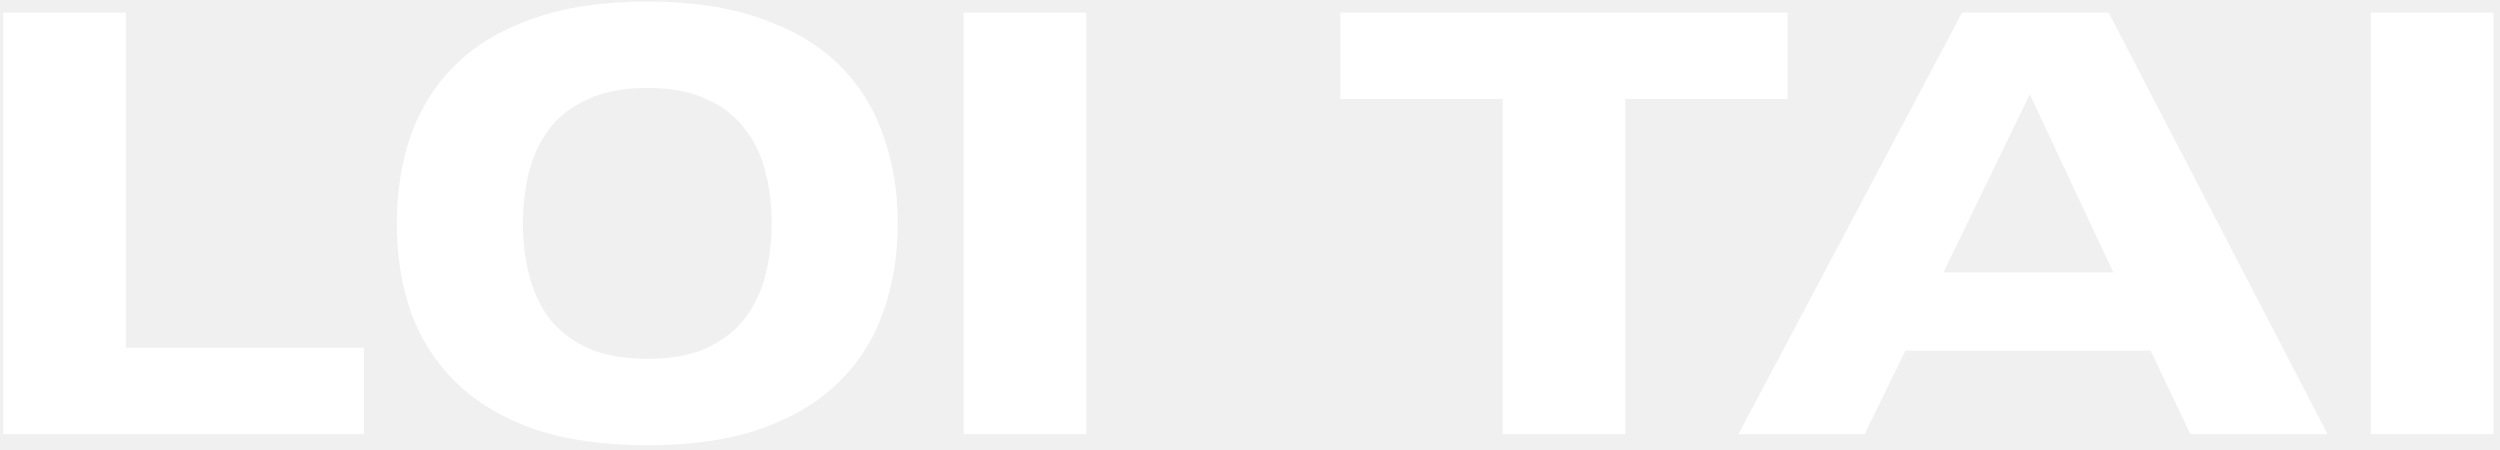
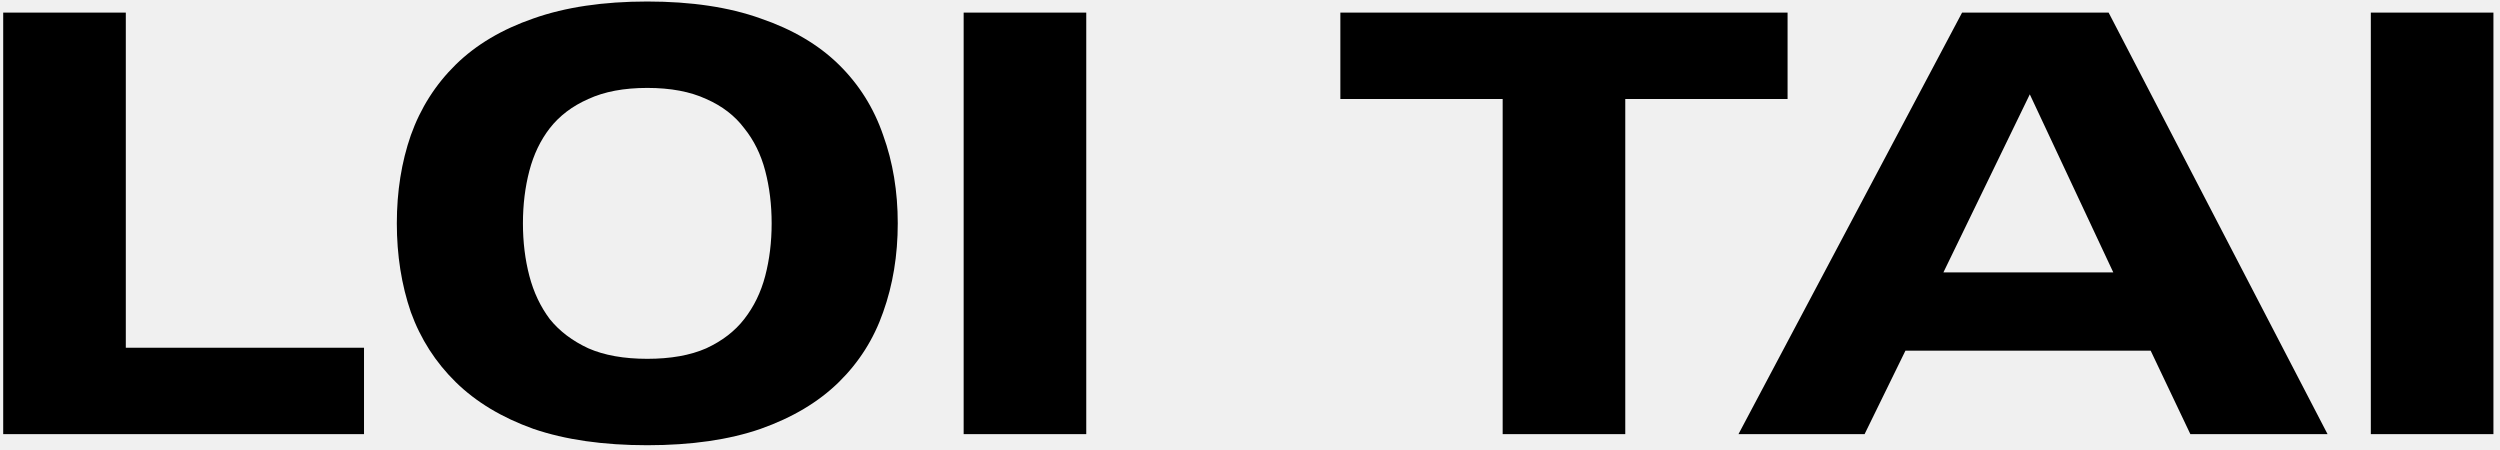
<svg xmlns="http://www.w3.org/2000/svg" width="167" height="30" viewBox="0 0 167 30" fill="none">
-   <path d="M0.214 0.842H8.404V23.228H24.316V29H0.214V0.842ZM34.932 14.921C34.932 16.169 35.075 17.339 35.361 18.431C35.647 19.523 36.102 20.485 36.726 21.317C37.376 22.123 38.234 22.773 39.3 23.267C40.366 23.735 41.679 23.969 43.239 23.969C44.799 23.969 46.112 23.735 47.178 23.267C48.244 22.773 49.089 22.123 49.713 21.317C50.363 20.485 50.831 19.523 51.117 18.431C51.403 17.339 51.546 16.169 51.546 14.921C51.546 13.673 51.403 12.503 51.117 11.411C50.831 10.319 50.363 9.37 49.713 8.564C49.089 7.732 48.244 7.082 47.178 6.614C46.112 6.12 44.799 5.873 43.239 5.873C41.679 5.873 40.366 6.12 39.3 6.614C38.234 7.082 37.376 7.732 36.726 8.564C36.102 9.37 35.647 10.319 35.361 11.411C35.075 12.503 34.932 13.673 34.932 14.921ZM26.508 14.921C26.508 12.789 26.82 10.826 27.444 9.032C28.094 7.212 29.095 5.639 30.447 4.313C31.799 2.987 33.528 1.96 35.634 1.232C37.766 0.478 40.301 0.101 43.239 0.101C46.177 0.101 48.699 0.478 50.805 1.232C52.937 1.96 54.679 2.987 56.031 4.313C57.383 5.639 58.371 7.212 58.995 9.032C59.645 10.826 59.97 12.789 59.97 14.921C59.97 17.053 59.645 19.029 58.995 20.849C58.371 22.643 57.383 24.203 56.031 25.529C54.679 26.855 52.937 27.895 50.805 28.649C48.699 29.377 46.177 29.741 43.239 29.741C40.301 29.741 37.766 29.377 35.634 28.649C33.528 27.895 31.799 26.855 30.447 25.529C29.095 24.203 28.094 22.643 27.444 20.849C26.82 19.029 26.508 17.053 26.508 14.921ZM64.372 0.842H72.562V29H64.372V0.842ZM100.378 6.614H89.536V0.842H119.41V6.614H108.568V29H100.378V6.614ZM135.591 6.302L129.819 18.197H141.168L135.591 6.302ZM131.067 0.842H140.856L155.481 29H146.316L143.664 23.423H127.284L124.554 29H116.13L131.067 0.842ZM158.371 0.842H166.561V29H158.371V0.842Z" fill="white" />
+   <path d="M0.214 0.842H8.404V23.228H24.316V29H0.214V0.842ZM34.932 14.921C34.932 16.169 35.075 17.339 35.361 18.431C35.647 19.523 36.102 20.485 36.726 21.317C37.376 22.123 38.234 22.773 39.3 23.267C40.366 23.735 41.679 23.969 43.239 23.969C44.799 23.969 46.112 23.735 47.178 23.267C48.244 22.773 49.089 22.123 49.713 21.317C50.363 20.485 50.831 19.523 51.117 18.431C51.403 17.339 51.546 16.169 51.546 14.921C51.546 13.673 51.403 12.503 51.117 11.411C50.831 10.319 50.363 9.37 49.713 8.564C49.089 7.732 48.244 7.082 47.178 6.614C46.112 6.12 44.799 5.873 43.239 5.873C41.679 5.873 40.366 6.12 39.3 6.614C38.234 7.082 37.376 7.732 36.726 8.564C36.102 9.37 35.647 10.319 35.361 11.411C35.075 12.503 34.932 13.673 34.932 14.921ZM26.508 14.921C26.508 12.789 26.82 10.826 27.444 9.032C28.094 7.212 29.095 5.639 30.447 4.313C31.799 2.987 33.528 1.96 35.634 1.232C37.766 0.478 40.301 0.101 43.239 0.101C46.177 0.101 48.699 0.478 50.805 1.232C52.937 1.96 54.679 2.987 56.031 4.313C57.383 5.639 58.371 7.212 58.995 9.032C59.645 10.826 59.97 12.789 59.97 14.921C59.97 17.053 59.645 19.029 58.995 20.849C58.371 22.643 57.383 24.203 56.031 25.529C54.679 26.855 52.937 27.895 50.805 28.649C48.699 29.377 46.177 29.741 43.239 29.741C40.301 29.741 37.766 29.377 35.634 28.649C33.528 27.895 31.799 26.855 30.447 25.529C29.095 24.203 28.094 22.643 27.444 20.849C26.82 19.029 26.508 17.053 26.508 14.921ZM64.372 0.842H72.562V29H64.372V0.842ZM100.378 6.614H89.536V0.842H119.41V6.614H108.568V29H100.378V6.614ZM135.591 6.302L129.819 18.197H141.168L135.591 6.302ZM131.067 0.842H140.856L155.481 29H146.316L143.664 23.423H127.284L124.554 29H116.13L131.067 0.842ZM158.371 0.842H166.561V29H158.371V0.842Z" fill="black" />
</svg>
